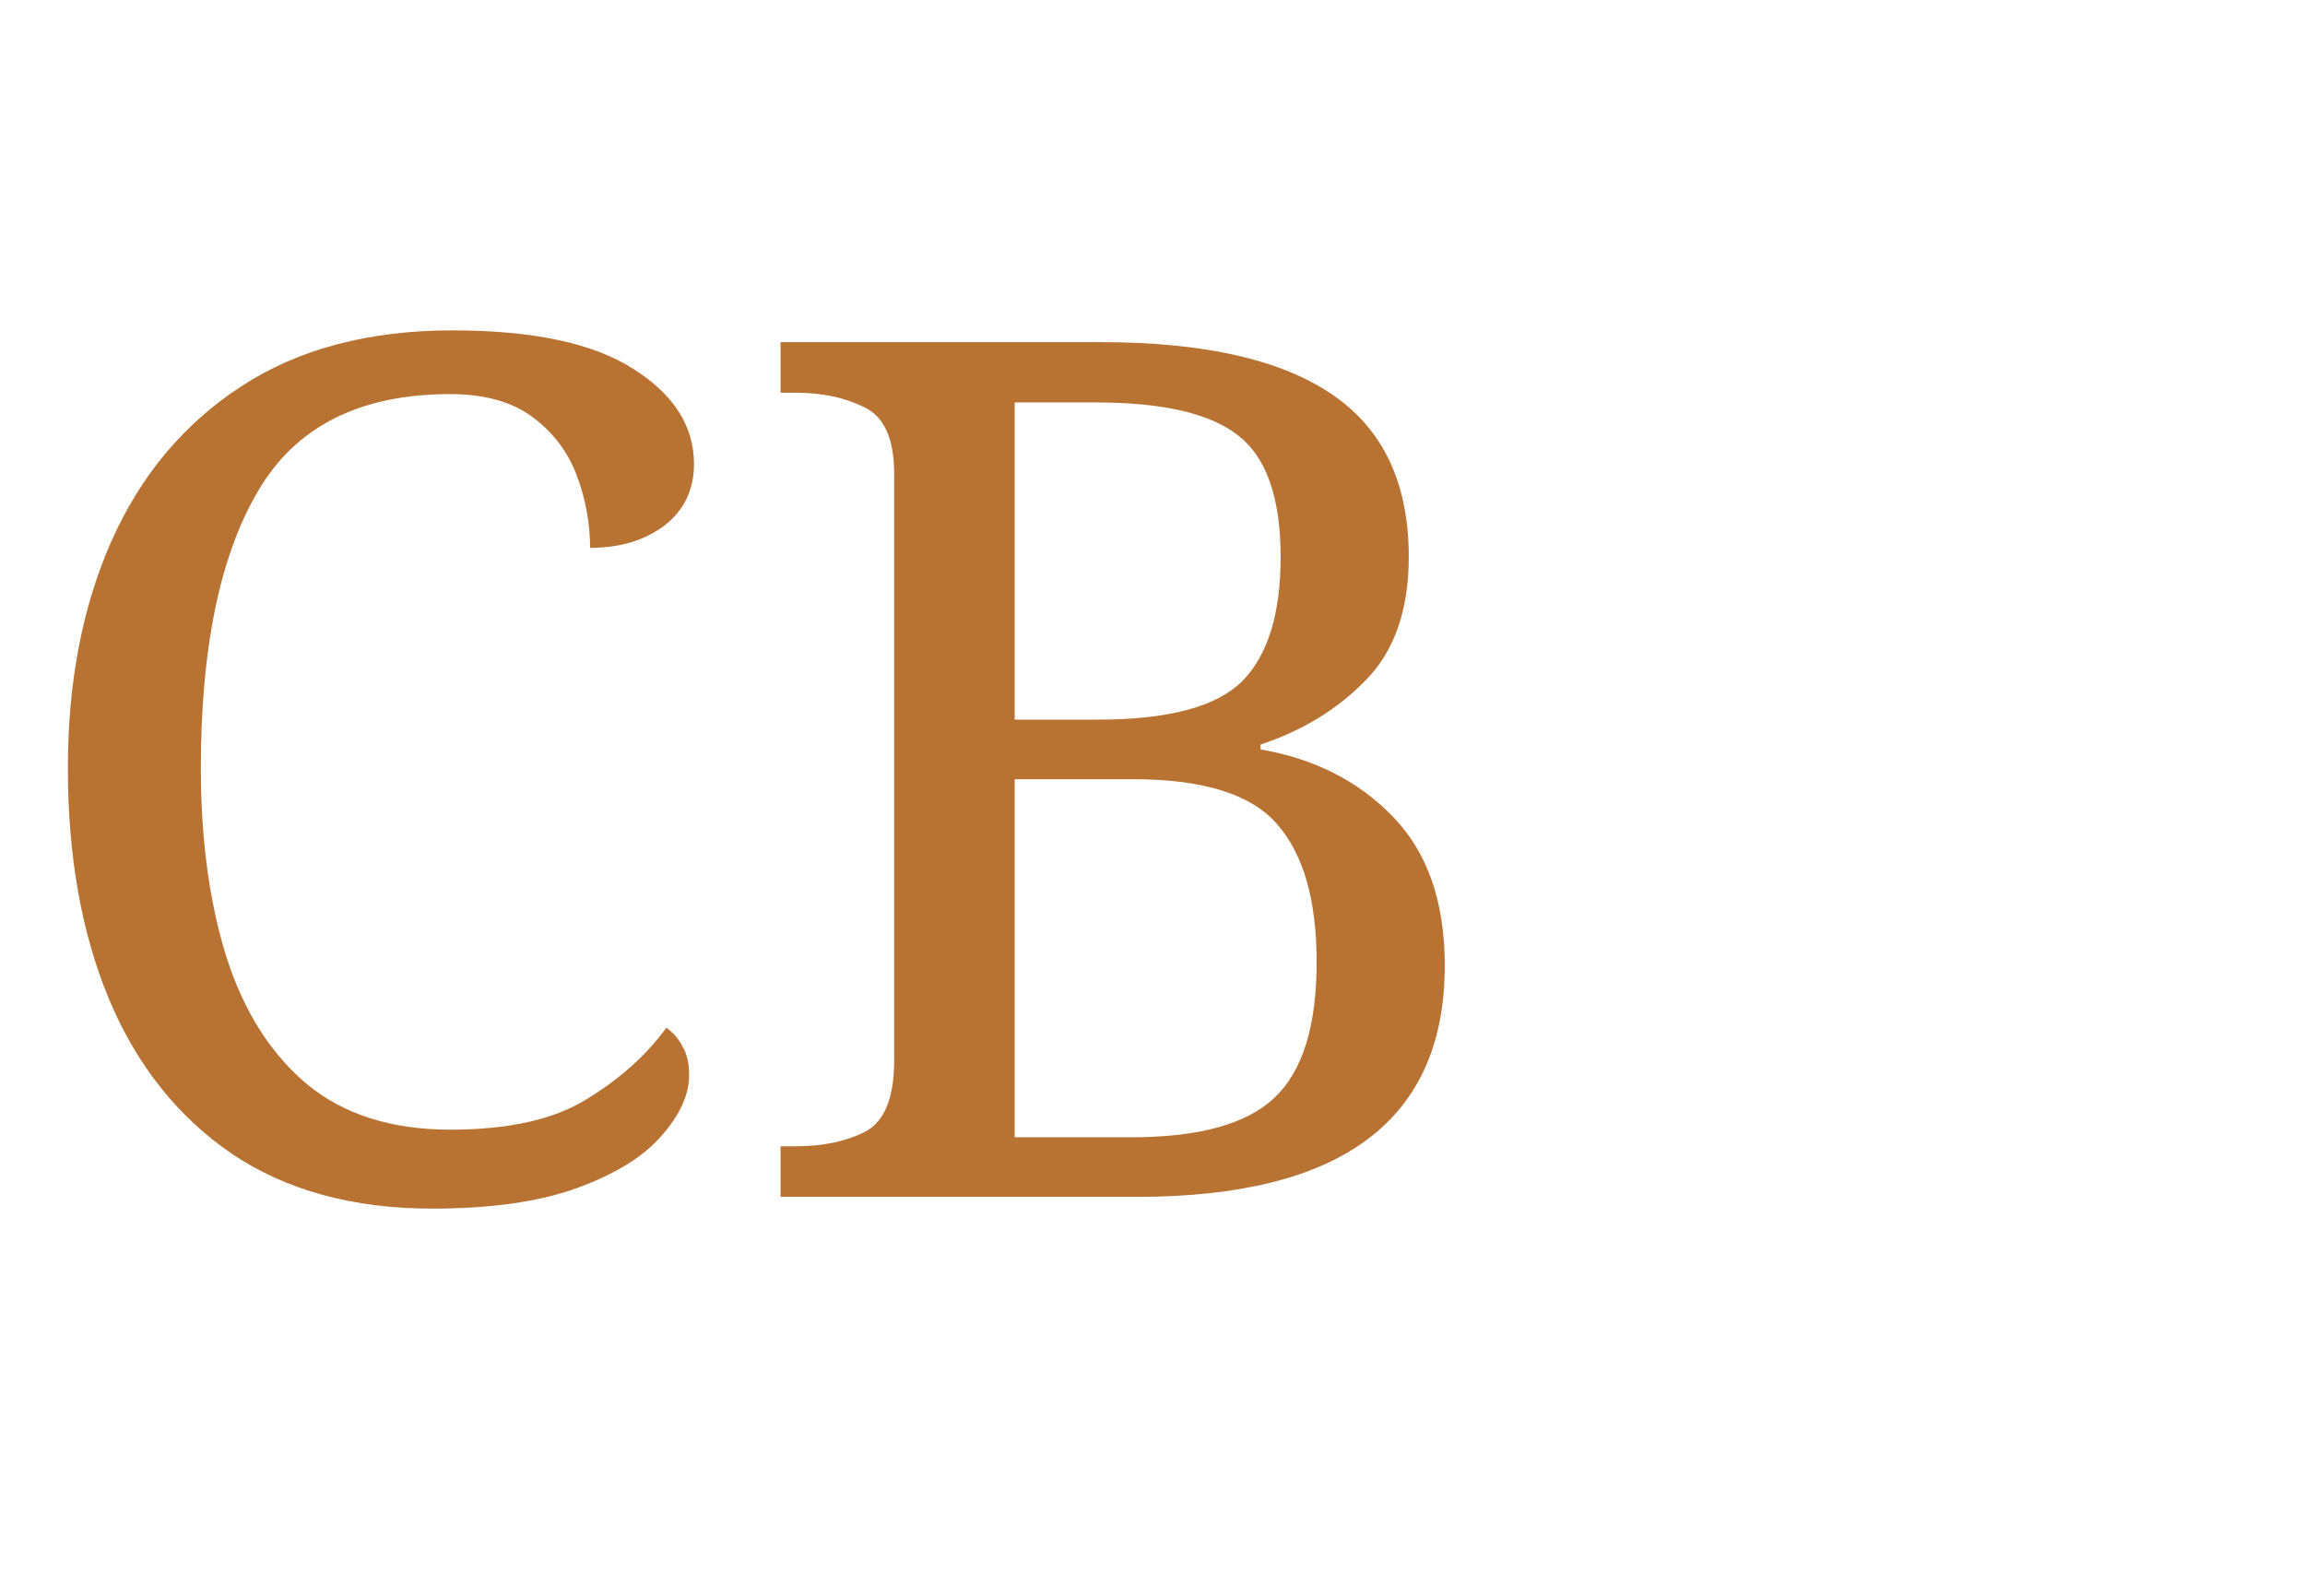
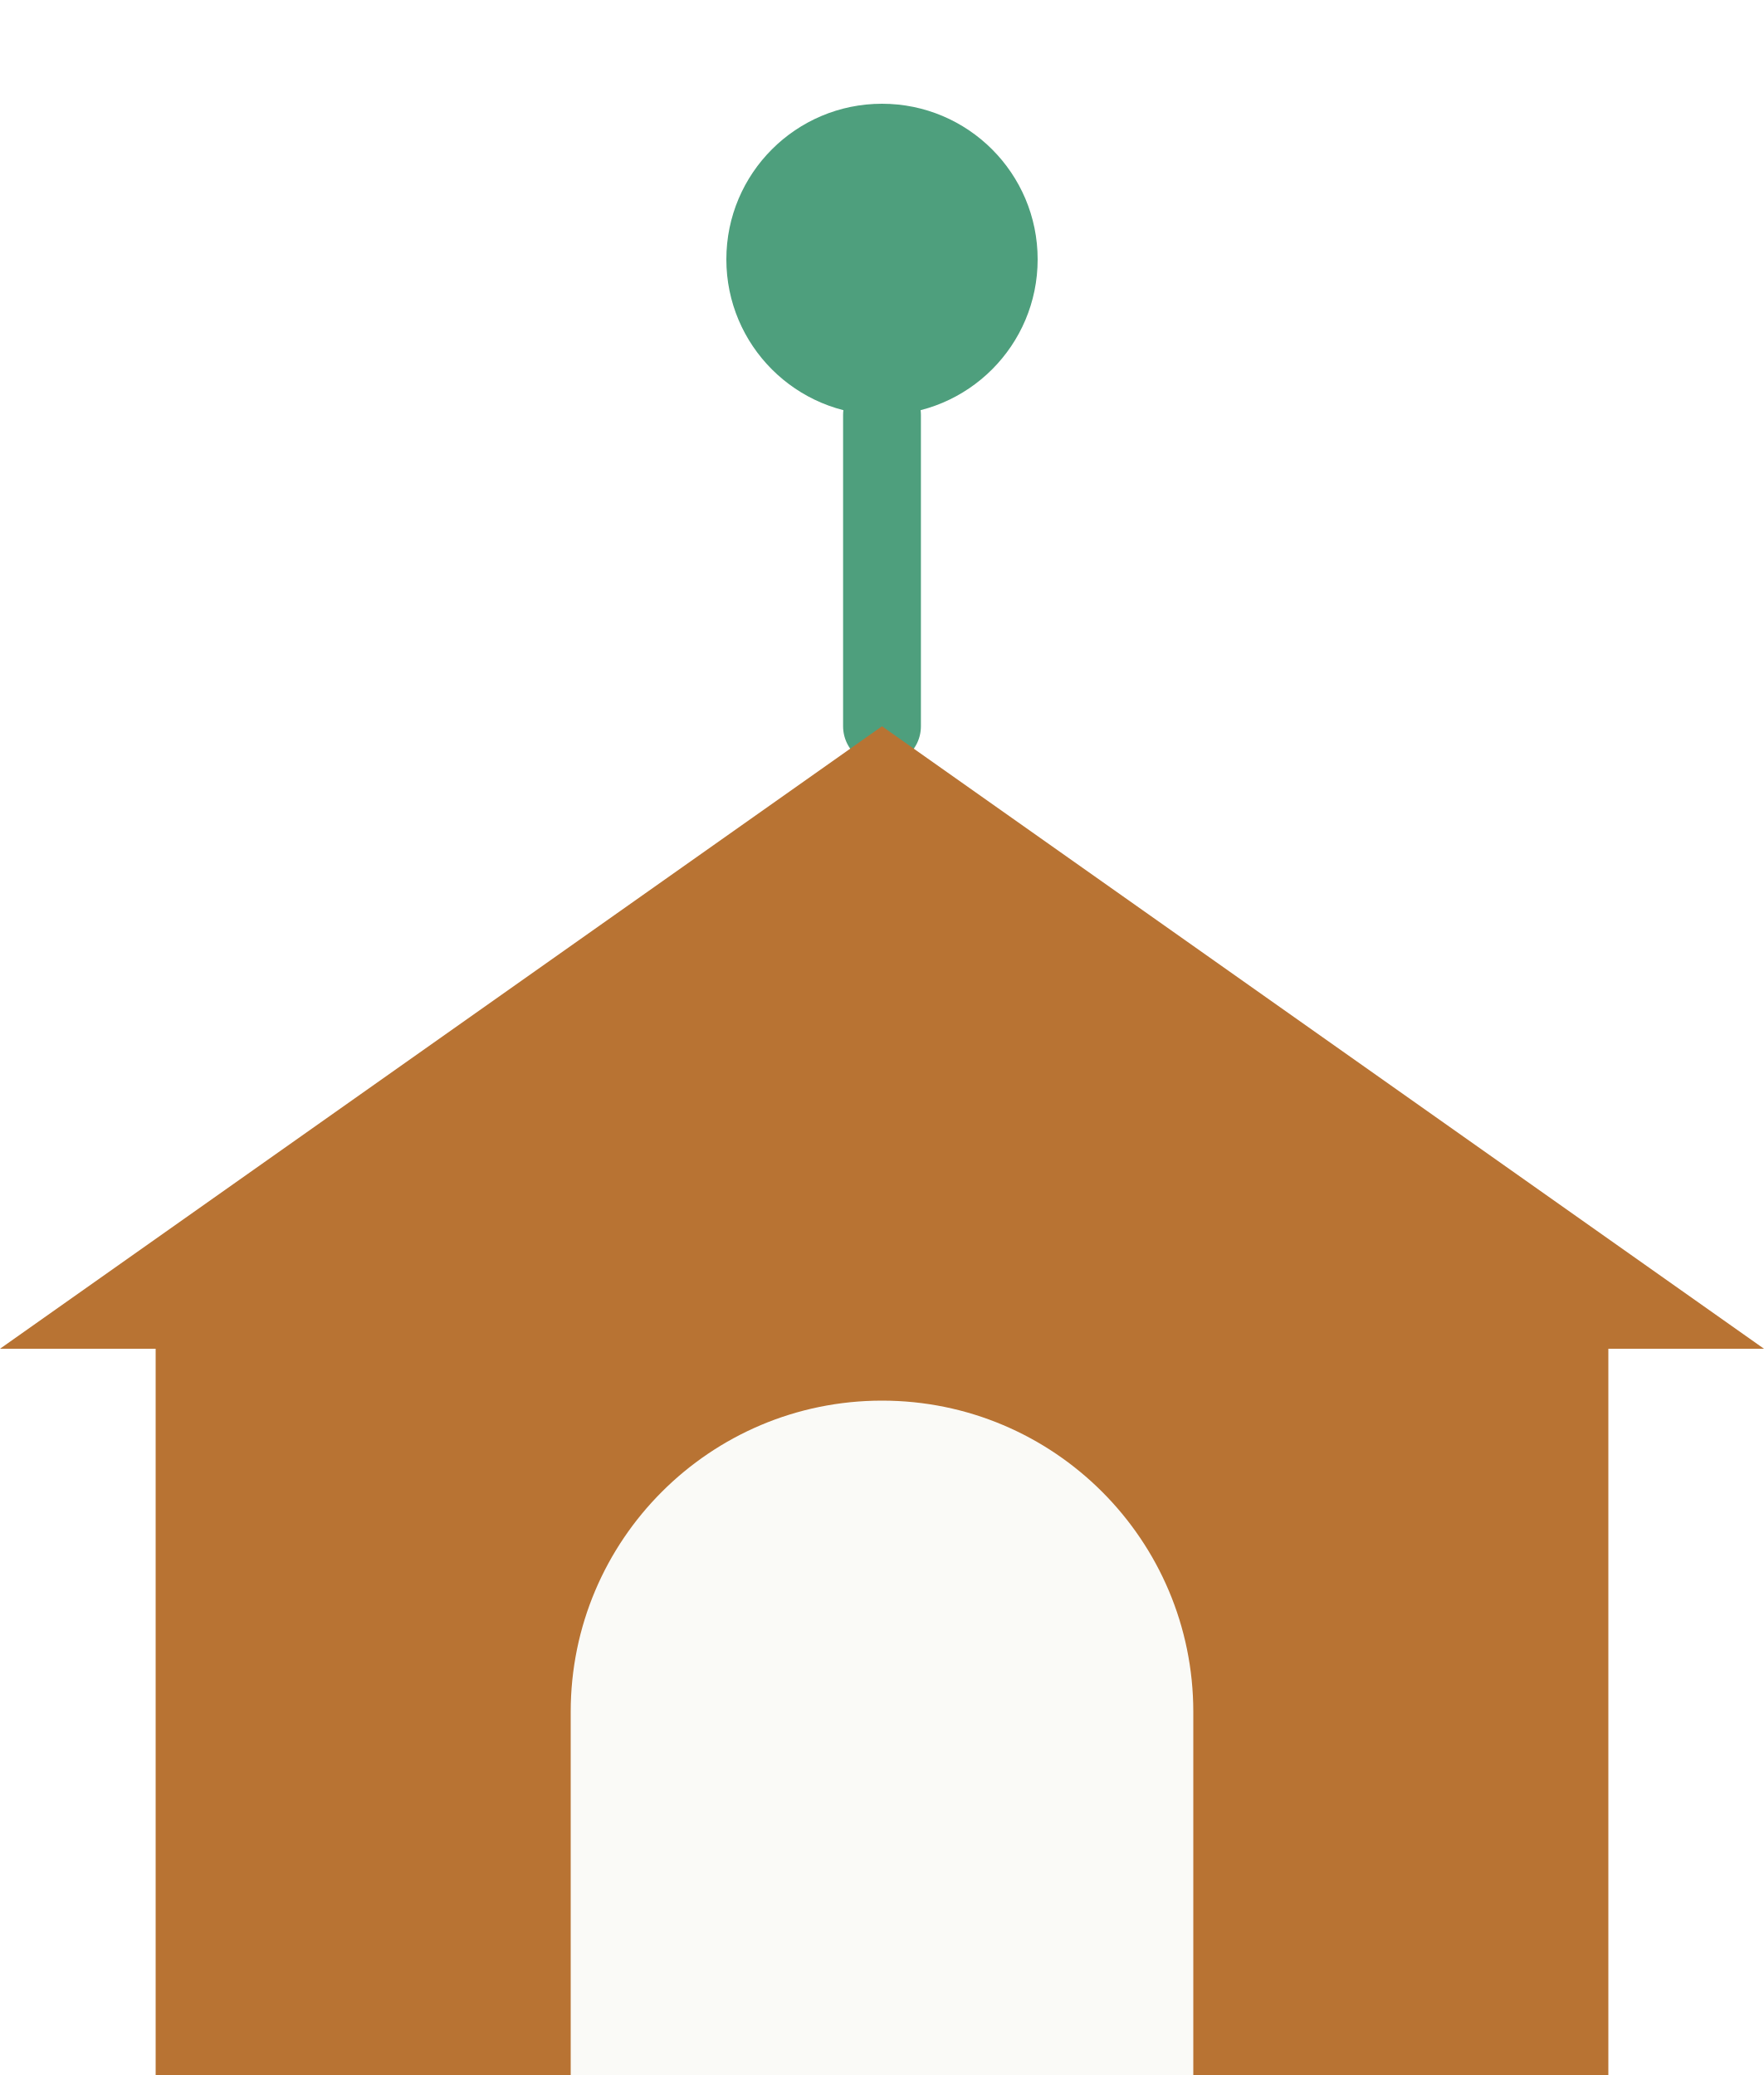
- <svg xmlns="http://www.w3.org/2000/svg" viewBox="0 0 52 36" height="36" width="52" role="img" aria-label="CopperBuilds mark">
-   <text x="0" y="27" font-family="Calistoga,Georgia,serif" font-size="27" font-weight="400" fill="#B87333">CB</text>
+ <svg xmlns="http://www.w3.org/2000/svg" viewBox="0 0 34 40" height="40" width="34" role="img" aria-label="CopperBuilds mark">
+   <circle cx="17" cy="5" r="3" fill="#4E9F7D" />
+   <line x1="17" y1="8" x2="17" y2="14" stroke="#4E9F7D" stroke-width="1.5" stroke-linecap="round" />
+   <polygon points="17,14 34,26 0,26" fill="#B87333" />
+   <rect x="3" y="26" width="28" height="14" fill="#B87333" />
+   <path d="M 11 40 L 11 33 A 6 6 0 0 1 23 33 L 23 40 Z" fill="#FAFAF7" />
</svg>
